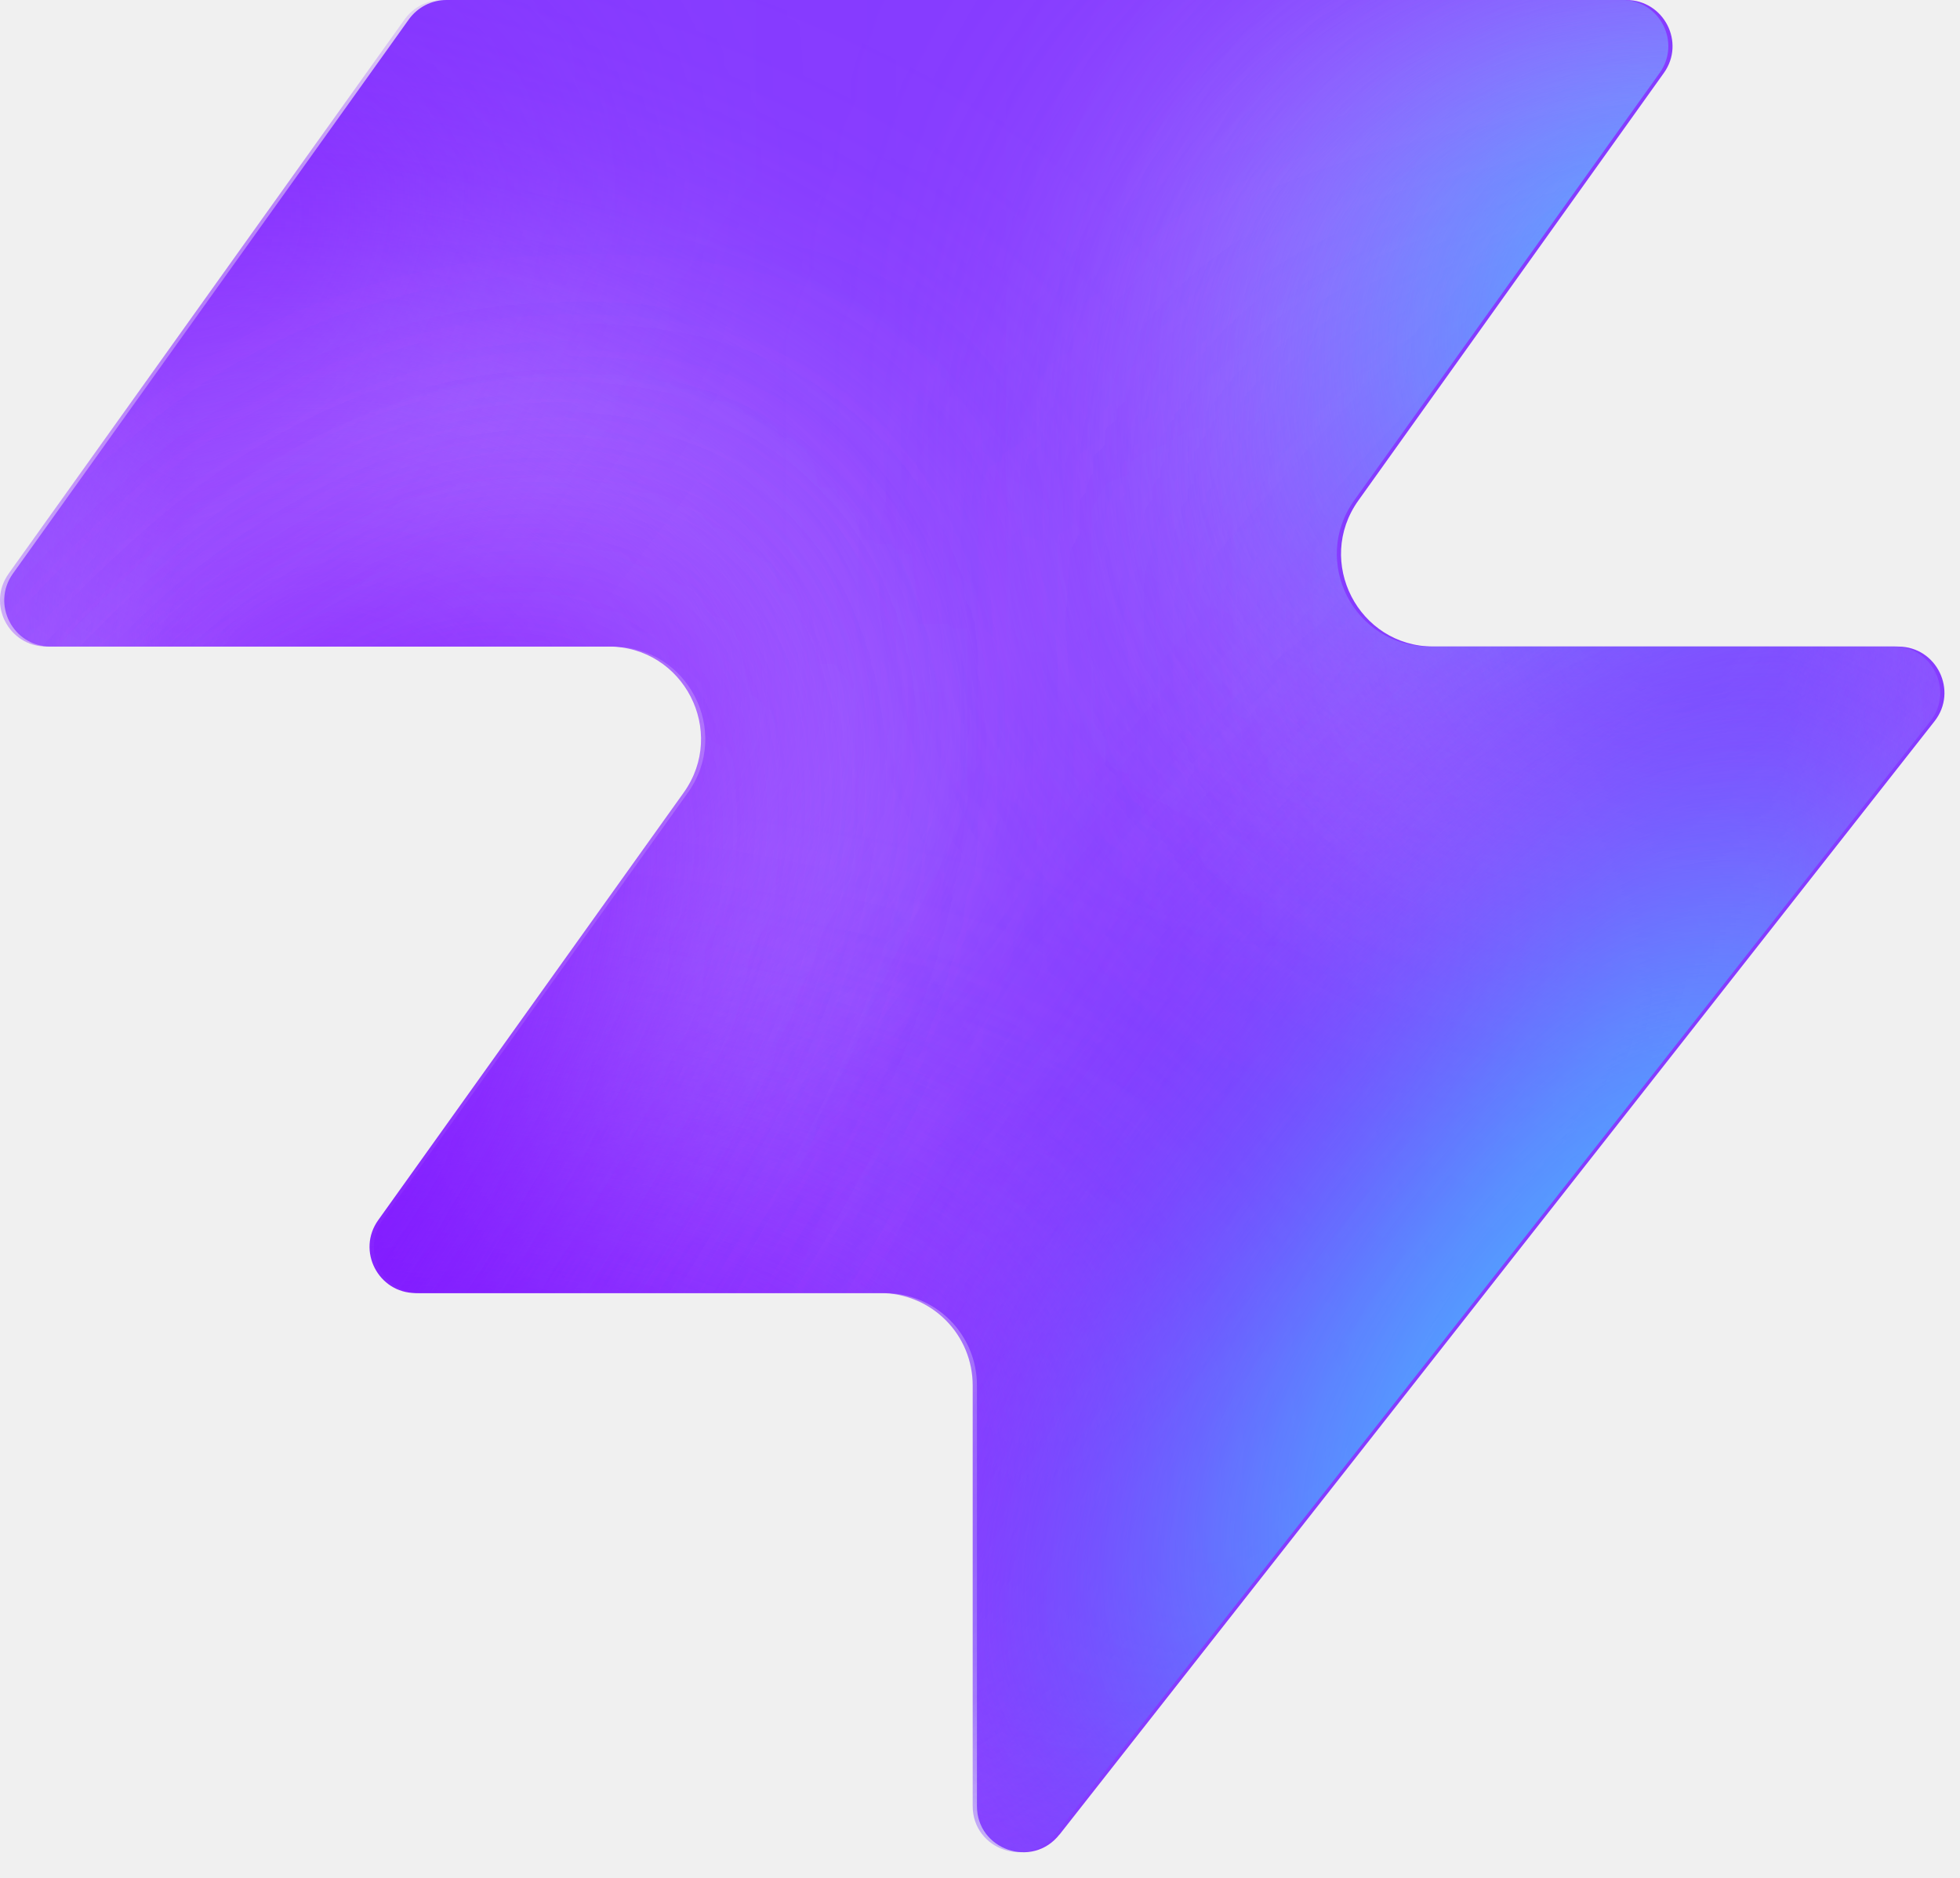
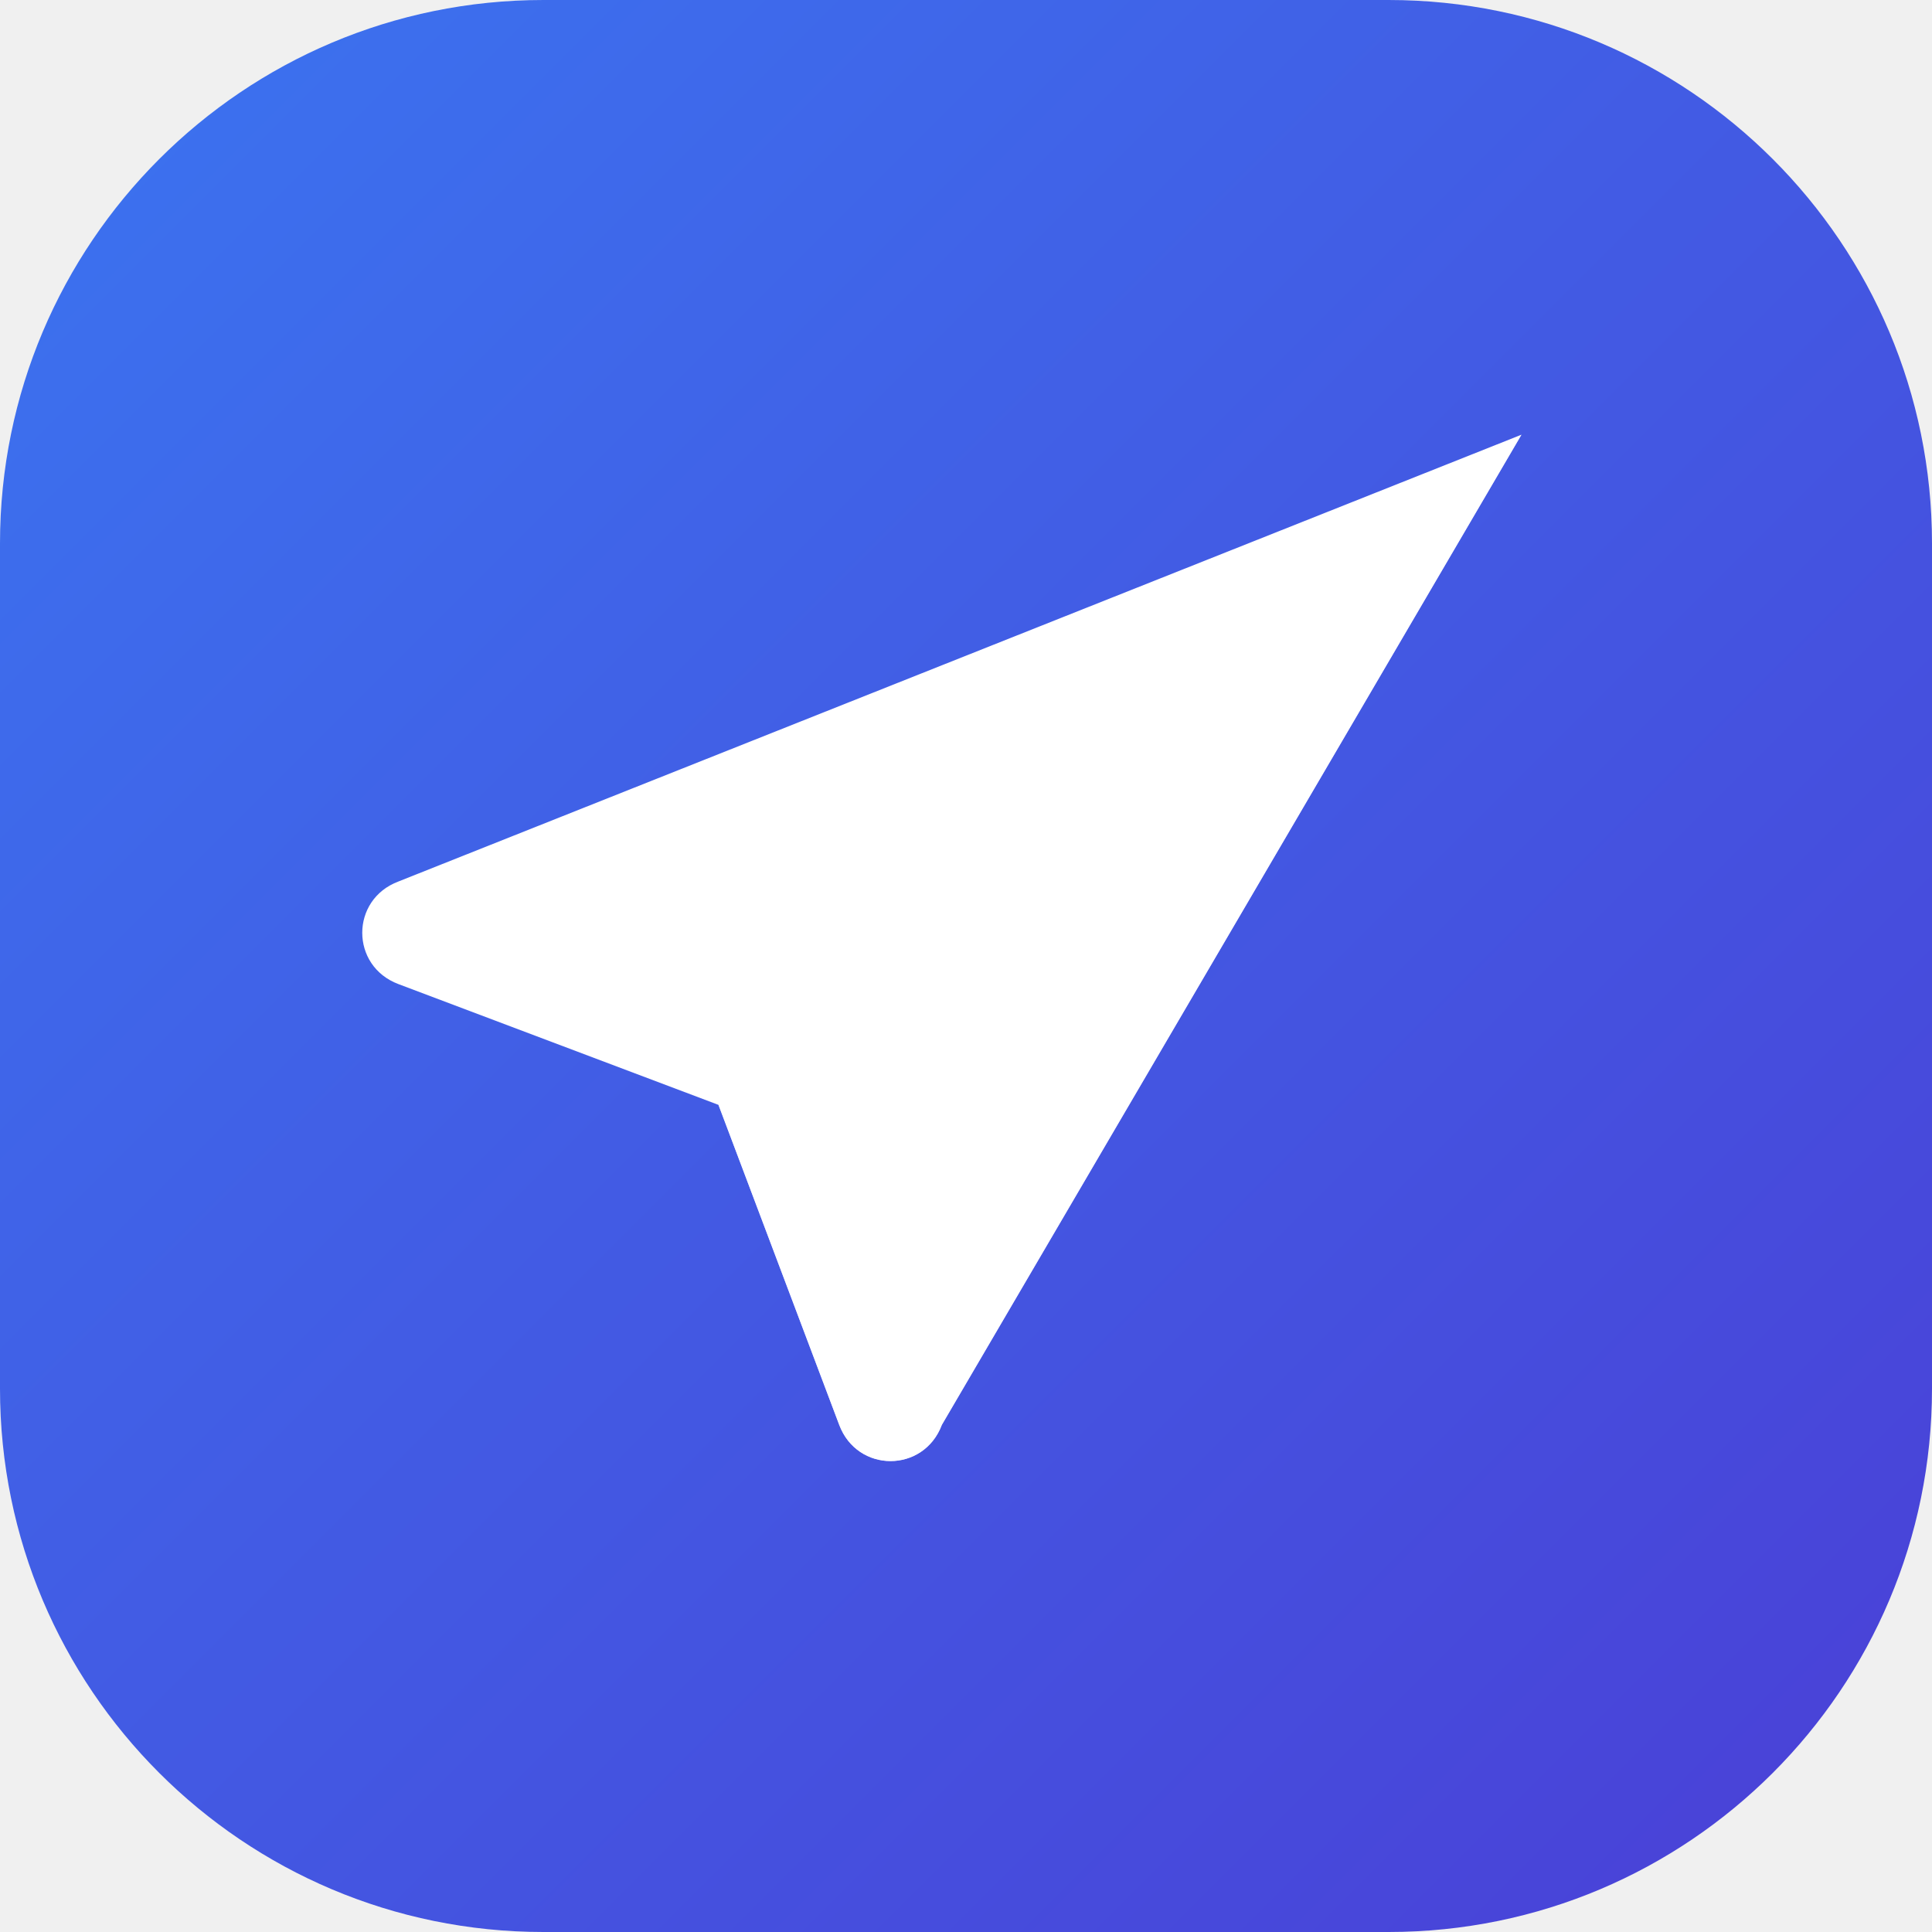
- <svg xmlns="http://www.w3.org/2000/svg" width="48" height="46" fill="none" viewBox="0 0 48 46">
-   <path fill="#863bff" d="M25.946 44.938c-.664.845-2.021.375-2.021-.698V33.937a2.26 2.26 0 0 0-2.262-2.262H10.287c-.92 0-1.456-1.04-.92-1.788l7.48-10.471c1.07-1.497 0-3.578-1.842-3.578H1.237c-.92 0-1.456-1.04-.92-1.788L10.013.474c.214-.297.556-.474.92-.474h28.894c.92 0 1.456 1.04.92 1.788l-7.48 10.471c-1.07 1.498 0 3.579 1.842 3.579h11.377c.943 0 1.473 1.088.89 1.83L25.947 44.94z" style="fill:#863bff;fill:color(display-p3 .525 .23 1);fill-opacity:1" />
-   <mask id="a" width="48" height="46" x="0" y="0" maskUnits="userSpaceOnUse" style="mask-type:alpha">
-     <path fill="#000" d="M25.842 44.938c-.664.844-2.021.375-2.021-.698V33.937a2.26 2.26 0 0 0-2.262-2.262H10.183c-.92 0-1.456-1.04-.92-1.788l7.48-10.471c1.07-1.498 0-3.579-1.842-3.579H1.133c-.92 0-1.456-1.04-.92-1.787L9.91.473c.214-.297.556-.474.92-.474h28.894c.92 0 1.456 1.04.92 1.788l-7.48 10.471c-1.07 1.498 0 3.578 1.842 3.578h11.377c.943 0 1.473 1.088.89 1.832L25.843 44.94z" style="fill:#000;fill-opacity:1" />
-   </mask>
-   <g mask="url(#a)">
-     <g filter="url(#b)">
-       <ellipse cx="5.508" cy="14.704" fill="#ede6ff" rx="5.508" ry="14.704" style="fill:#ede6ff;fill:color(display-p3 .927 .903 1);fill-opacity:1" transform="matrix(.00324 1 1 -.00324 -4.47 31.516)" />
-     </g>
-     <g filter="url(#c)">
-       <ellipse cx="10.399" cy="29.851" fill="#ede6ff" rx="10.399" ry="29.851" style="fill:#ede6ff;fill:color(display-p3 .927 .903 1);fill-opacity:1" transform="matrix(.00324 1 1 -.00324 -39.328 7.883)" />
-     </g>
-     <g filter="url(#d)">
-       <ellipse cx="5.508" cy="30.487" fill="#7e14ff" rx="5.508" ry="30.487" style="fill:#7e14ff;fill:color(display-p3 .492 .077 1);fill-opacity:1" transform="rotate(89.814 -25.913 -14.639)scale(1 -1)" />
-     </g>
-     <g filter="url(#e)">
-       <ellipse cx="5.508" cy="30.599" fill="#7e14ff" rx="5.508" ry="30.599" style="fill:#7e14ff;fill:color(display-p3 .492 .077 1);fill-opacity:1" transform="rotate(89.814 -32.644 -3.334)scale(1 -1)" />
-     </g>
-     <g filter="url(#f)">
-       <ellipse cx="5.508" cy="30.599" fill="#7e14ff" rx="5.508" ry="30.599" style="fill:#7e14ff;fill:color(display-p3 .492 .077 1);fill-opacity:1" transform="matrix(.00324 1 1 -.00324 -34.34 30.47)" />
-     </g>
-     <g filter="url(#g)">
-       <ellipse cx="14.072" cy="22.078" fill="#ede6ff" rx="14.072" ry="22.078" style="fill:#ede6ff;fill:color(display-p3 .927 .903 1);fill-opacity:1" transform="rotate(93.35 24.506 48.493)scale(-1 1)" />
-     </g>
-     <g filter="url(#h)">
-       <ellipse cx="3.47" cy="21.501" fill="#7e14ff" rx="3.47" ry="21.501" style="fill:#7e14ff;fill:color(display-p3 .492 .077 1);fill-opacity:1" transform="rotate(89.009 28.708 47.59)scale(-1 1)" />
-     </g>
-     <g filter="url(#i)">
-       <ellipse cx="3.47" cy="21.501" fill="#7e14ff" rx="3.47" ry="21.501" style="fill:#7e14ff;fill:color(display-p3 .492 .077 1);fill-opacity:1" transform="rotate(89.009 28.708 47.59)scale(-1 1)" />
-     </g>
-     <g filter="url(#j)">
-       <ellipse cx=".387" cy="8.972" fill="#7e14ff" rx="4.407" ry="29.108" style="fill:#7e14ff;fill:color(display-p3 .492 .077 1);fill-opacity:1" transform="rotate(39.51 .387 8.972)" />
-     </g>
-     <g filter="url(#k)">
-       <ellipse cx="47.523" cy="-6.092" fill="#7e14ff" rx="4.407" ry="29.108" style="fill:#7e14ff;fill:color(display-p3 .492 .077 1);fill-opacity:1" transform="rotate(37.892 47.523 -6.092)" />
-     </g>
-     <g filter="url(#l)">
-       <ellipse cx="41.412" cy="6.333" fill="#47bfff" rx="5.971" ry="9.665" style="fill:#47bfff;fill:color(display-p3 .28 .748 1);fill-opacity:1" transform="rotate(37.892 41.412 6.333)" />
-     </g>
-     <g filter="url(#m)">
-       <ellipse cx="-1.879" cy="38.332" fill="#7e14ff" rx="4.407" ry="29.108" style="fill:#7e14ff;fill:color(display-p3 .492 .077 1);fill-opacity:1" transform="rotate(37.892 -1.88 38.332)" />
-     </g>
-     <g filter="url(#n)">
-       <ellipse cx="-1.879" cy="38.332" fill="#7e14ff" rx="4.407" ry="29.108" style="fill:#7e14ff;fill:color(display-p3 .492 .077 1);fill-opacity:1" transform="rotate(37.892 -1.88 38.332)" />
-     </g>
-     <g filter="url(#o)">
-       <ellipse cx="35.651" cy="29.907" fill="#7e14ff" rx="4.407" ry="29.108" style="fill:#7e14ff;fill:color(display-p3 .492 .077 1);fill-opacity:1" transform="rotate(37.892 35.651 29.907)" />
-     </g>
-     <g filter="url(#p)">
-       <ellipse cx="38.418" cy="32.4" fill="#47bfff" rx="5.971" ry="15.297" style="fill:#47bfff;fill:color(display-p3 .28 .748 1);fill-opacity:1" transform="rotate(37.892 38.418 32.4)" />
-     </g>
-   </g>
+ <svg xmlns="http://www.w3.org/2000/svg" viewBox="0 0 32 32">
  <defs>
-     <filter id="b" width="60.045" height="41.654" x="-19.77" y="16.149" color-interpolation-filters="sRGB" filterUnits="userSpaceOnUse">
-       <feFlood flood-opacity="0" result="BackgroundImageFix" />
-       <feBlend in="SourceGraphic" in2="BackgroundImageFix" result="shape" />
-       <feGaussianBlur result="effect1_foregroundBlur_2002_17158" stdDeviation="7.659" />
-     </filter>
-     <filter id="c" width="90.34" height="51.437" x="-54.613" y="-7.533" color-interpolation-filters="sRGB" filterUnits="userSpaceOnUse">
-       <feFlood flood-opacity="0" result="BackgroundImageFix" />
-       <feBlend in="SourceGraphic" in2="BackgroundImageFix" result="shape" />
-       <feGaussianBlur result="effect1_foregroundBlur_2002_17158" stdDeviation="7.659" />
-     </filter>
-     <filter id="d" width="79.355" height="29.4" x="-49.64" y="2.03" color-interpolation-filters="sRGB" filterUnits="userSpaceOnUse">
-       <feFlood flood-opacity="0" result="BackgroundImageFix" />
-       <feBlend in="SourceGraphic" in2="BackgroundImageFix" result="shape" />
-       <feGaussianBlur result="effect1_foregroundBlur_2002_17158" stdDeviation="4.596" />
-     </filter>
-     <filter id="e" width="79.579" height="29.4" x="-45.045" y="20.029" color-interpolation-filters="sRGB" filterUnits="userSpaceOnUse">
-       <feFlood flood-opacity="0" result="BackgroundImageFix" />
-       <feBlend in="SourceGraphic" in2="BackgroundImageFix" result="shape" />
-       <feGaussianBlur result="effect1_foregroundBlur_2002_17158" stdDeviation="4.596" />
-     </filter>
-     <filter id="f" width="79.579" height="29.4" x="-43.513" y="21.178" color-interpolation-filters="sRGB" filterUnits="userSpaceOnUse">
-       <feFlood flood-opacity="0" result="BackgroundImageFix" />
-       <feBlend in="SourceGraphic" in2="BackgroundImageFix" result="shape" />
-       <feGaussianBlur result="effect1_foregroundBlur_2002_17158" stdDeviation="4.596" />
-     </filter>
-     <filter id="g" width="74.749" height="58.852" x="15.756" y="-17.901" color-interpolation-filters="sRGB" filterUnits="userSpaceOnUse">
-       <feFlood flood-opacity="0" result="BackgroundImageFix" />
-       <feBlend in="SourceGraphic" in2="BackgroundImageFix" result="shape" />
-       <feGaussianBlur result="effect1_foregroundBlur_2002_17158" stdDeviation="7.659" />
-     </filter>
-     <filter id="h" width="61.377" height="25.362" x="23.548" y="2.284" color-interpolation-filters="sRGB" filterUnits="userSpaceOnUse">
-       <feFlood flood-opacity="0" result="BackgroundImageFix" />
-       <feBlend in="SourceGraphic" in2="BackgroundImageFix" result="shape" />
-       <feGaussianBlur result="effect1_foregroundBlur_2002_17158" stdDeviation="4.596" />
-     </filter>
-     <filter id="i" width="61.377" height="25.362" x="23.548" y="2.284" color-interpolation-filters="sRGB" filterUnits="userSpaceOnUse">
-       <feFlood flood-opacity="0" result="BackgroundImageFix" />
-       <feBlend in="SourceGraphic" in2="BackgroundImageFix" result="shape" />
-       <feGaussianBlur result="effect1_foregroundBlur_2002_17158" stdDeviation="4.596" />
-     </filter>
-     <filter id="j" width="56.045" height="63.649" x="-27.636" y="-22.853" color-interpolation-filters="sRGB" filterUnits="userSpaceOnUse">
-       <feFlood flood-opacity="0" result="BackgroundImageFix" />
-       <feBlend in="SourceGraphic" in2="BackgroundImageFix" result="shape" />
-       <feGaussianBlur result="effect1_foregroundBlur_2002_17158" stdDeviation="4.596" />
-     </filter>
-     <filter id="k" width="54.814" height="64.646" x="20.116" y="-38.415" color-interpolation-filters="sRGB" filterUnits="userSpaceOnUse">
-       <feFlood flood-opacity="0" result="BackgroundImageFix" />
-       <feBlend in="SourceGraphic" in2="BackgroundImageFix" result="shape" />
-       <feGaussianBlur result="effect1_foregroundBlur_2002_17158" stdDeviation="4.596" />
-     </filter>
-     <filter id="l" width="33.541" height="35.313" x="24.641" y="-11.323" color-interpolation-filters="sRGB" filterUnits="userSpaceOnUse">
-       <feFlood flood-opacity="0" result="BackgroundImageFix" />
-       <feBlend in="SourceGraphic" in2="BackgroundImageFix" result="shape" />
-       <feGaussianBlur result="effect1_foregroundBlur_2002_17158" stdDeviation="4.596" />
-     </filter>
-     <filter id="m" width="54.814" height="64.646" x="-29.286" y="6.009" color-interpolation-filters="sRGB" filterUnits="userSpaceOnUse">
-       <feFlood flood-opacity="0" result="BackgroundImageFix" />
-       <feBlend in="SourceGraphic" in2="BackgroundImageFix" result="shape" />
-       <feGaussianBlur result="effect1_foregroundBlur_2002_17158" stdDeviation="4.596" />
-     </filter>
-     <filter id="n" width="54.814" height="64.646" x="-29.286" y="6.009" color-interpolation-filters="sRGB" filterUnits="userSpaceOnUse">
-       <feFlood flood-opacity="0" result="BackgroundImageFix" />
-       <feBlend in="SourceGraphic" in2="BackgroundImageFix" result="shape" />
-       <feGaussianBlur result="effect1_foregroundBlur_2002_17158" stdDeviation="4.596" />
-     </filter>
-     <filter id="o" width="54.814" height="64.646" x="8.244" y="-2.416" color-interpolation-filters="sRGB" filterUnits="userSpaceOnUse">
-       <feFlood flood-opacity="0" result="BackgroundImageFix" />
-       <feBlend in="SourceGraphic" in2="BackgroundImageFix" result="shape" />
-       <feGaussianBlur result="effect1_foregroundBlur_2002_17158" stdDeviation="4.596" />
-     </filter>
-     <filter id="p" width="39.409" height="43.623" x="18.713" y="10.588" color-interpolation-filters="sRGB" filterUnits="userSpaceOnUse">
-       <feFlood flood-opacity="0" result="BackgroundImageFix" />
-       <feBlend in="SourceGraphic" in2="BackgroundImageFix" result="shape" />
-       <feGaussianBlur result="effect1_foregroundBlur_2002_17158" stdDeviation="4.596" />
-     </filter>
+     <linearGradient id="g" x1="0" y1="0" x2="32" y2="32" gradientUnits="userSpaceOnUse">
+       <stop offset="0" stop-color="#3b74f0" />
+       <stop offset="1" stop-color="#4a3fd6" />
+     </linearGradient>
  </defs>
+   <rect width="32" height="32" rx="9" fill="url(#g)" />
+   <path d="M25.2 7.2 6.6 14.6c-.8.3-.8 1.4 0 1.7l5.3 2 2 5.3c.3.8 1.4.8 1.7 0L25.2 7.2Z" fill="#fff" />
+   <path d="M25.2 7.2 11.9 18.3l2 5.3c.3.8 1.4.8 1.7 0L25.2 7.2Z" fill="#fff" fill-opacity=".72" />
</svg>
